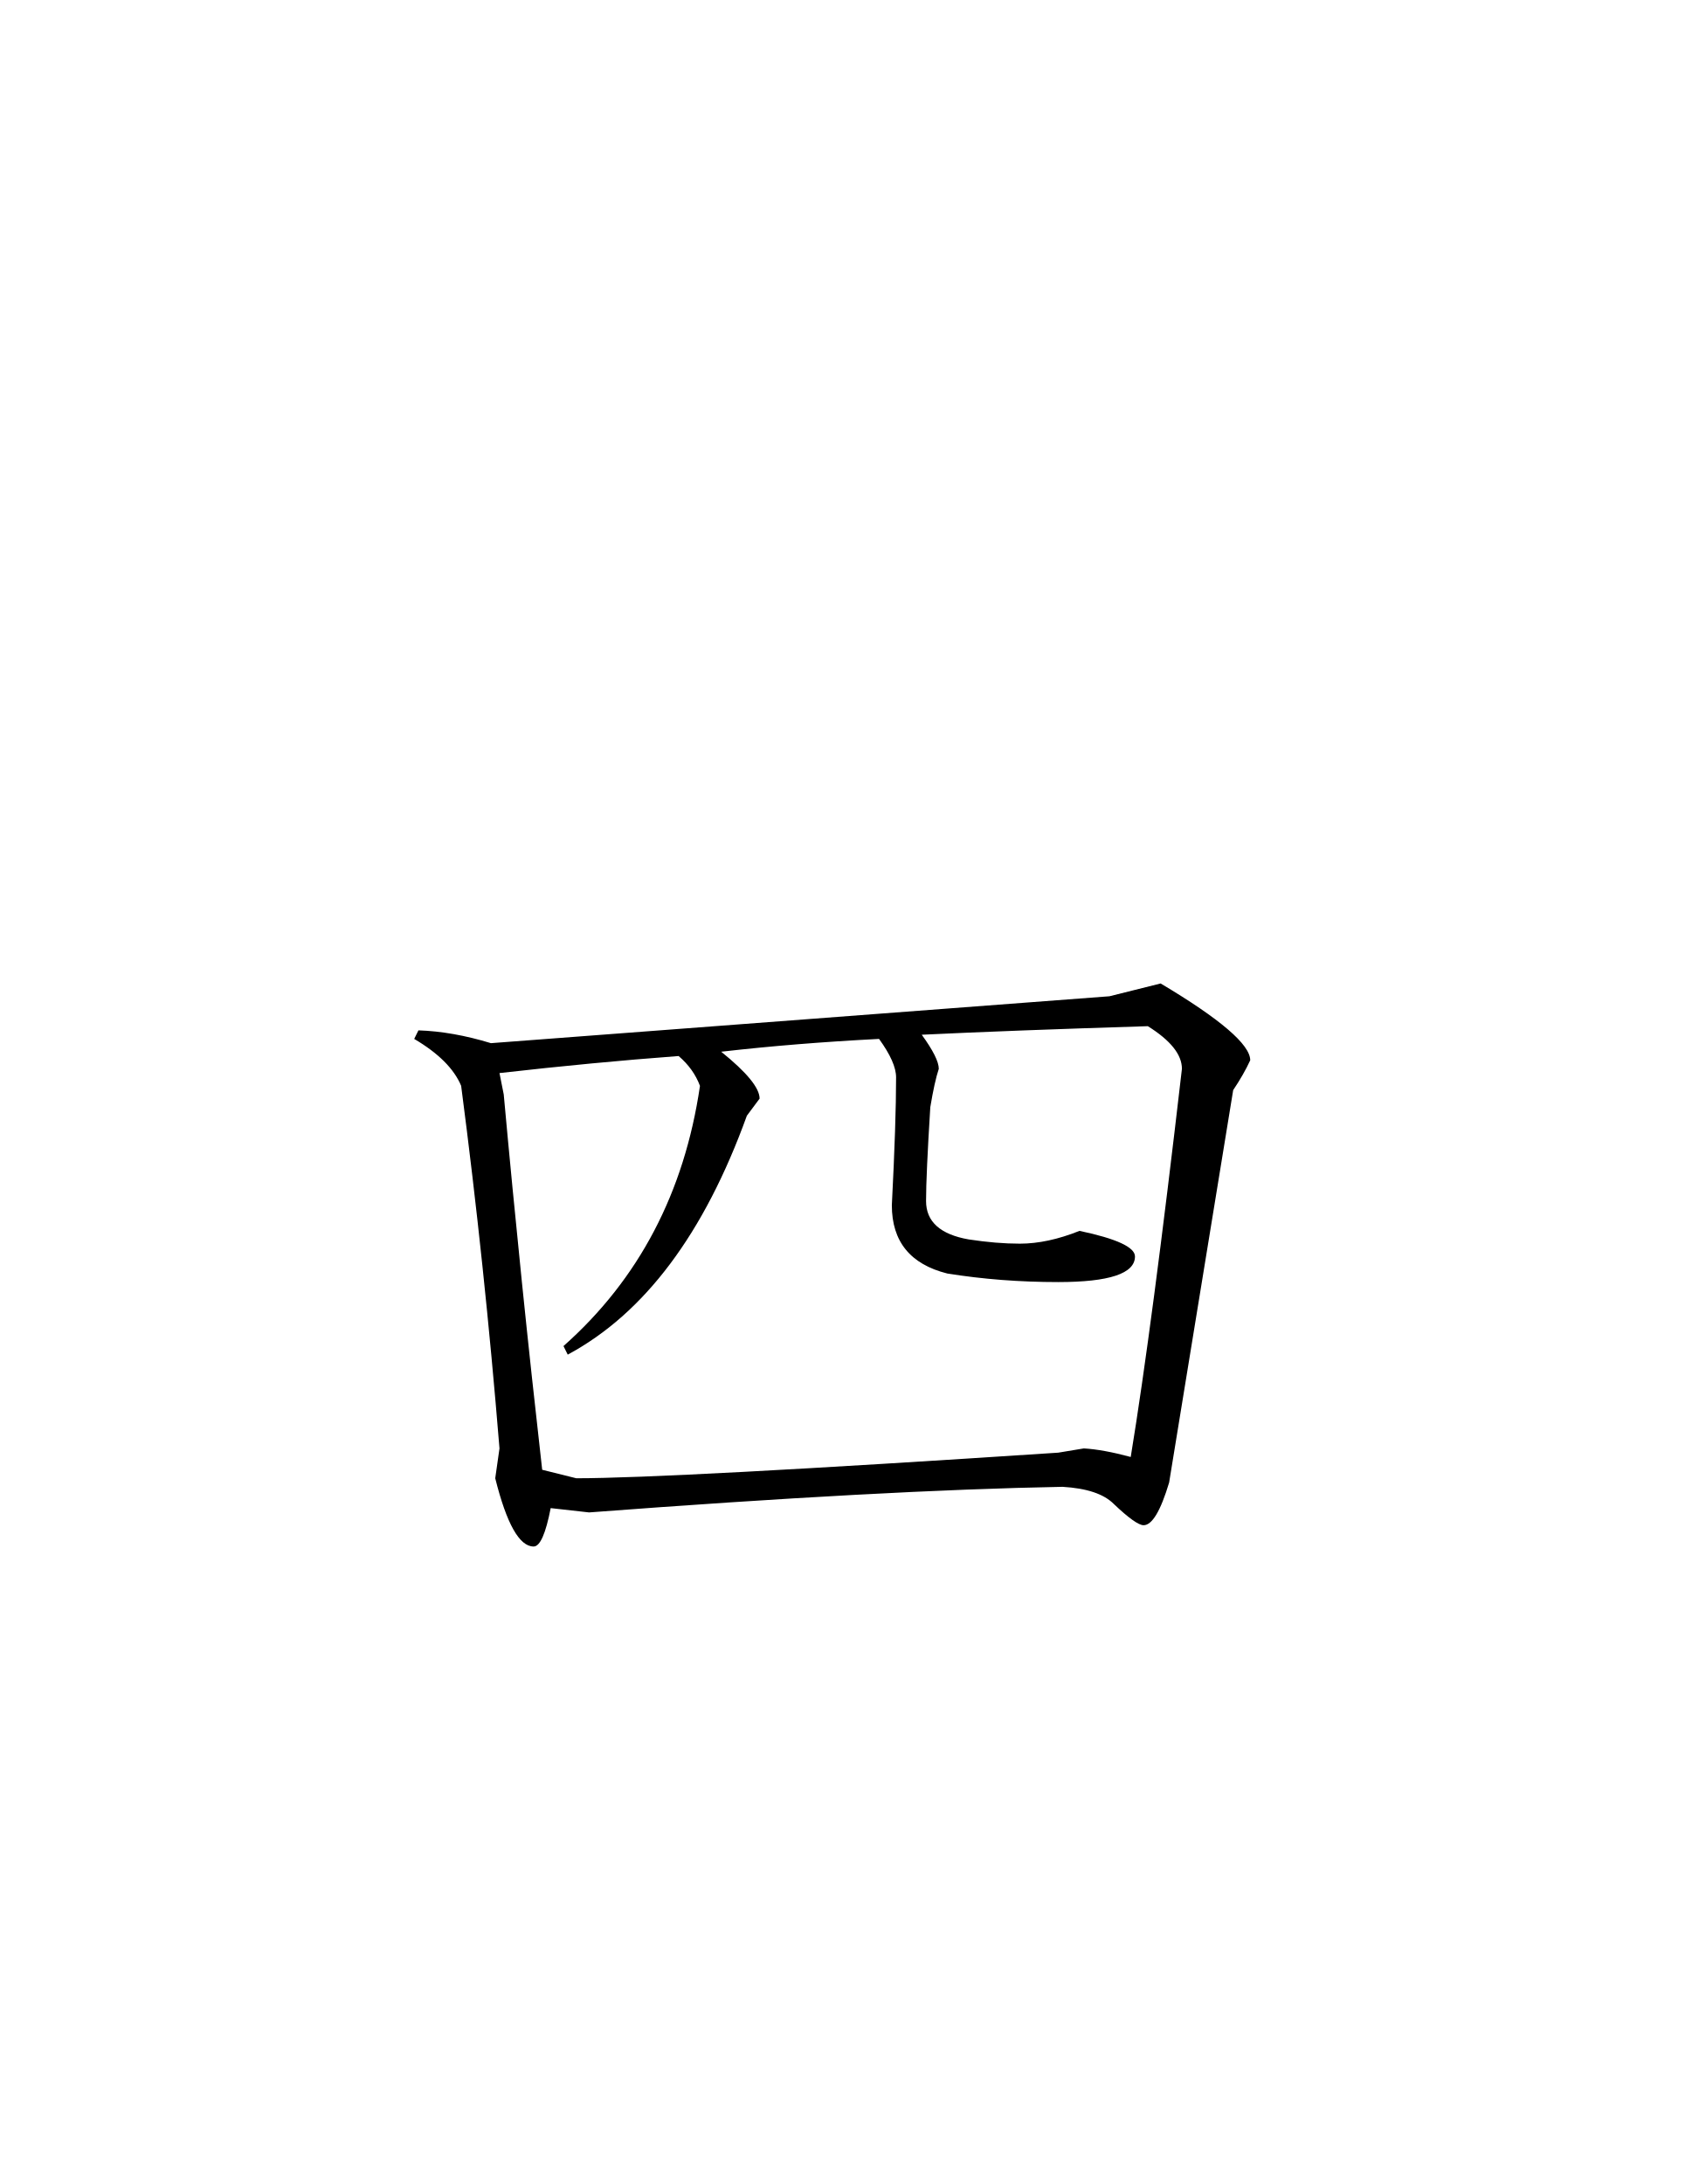
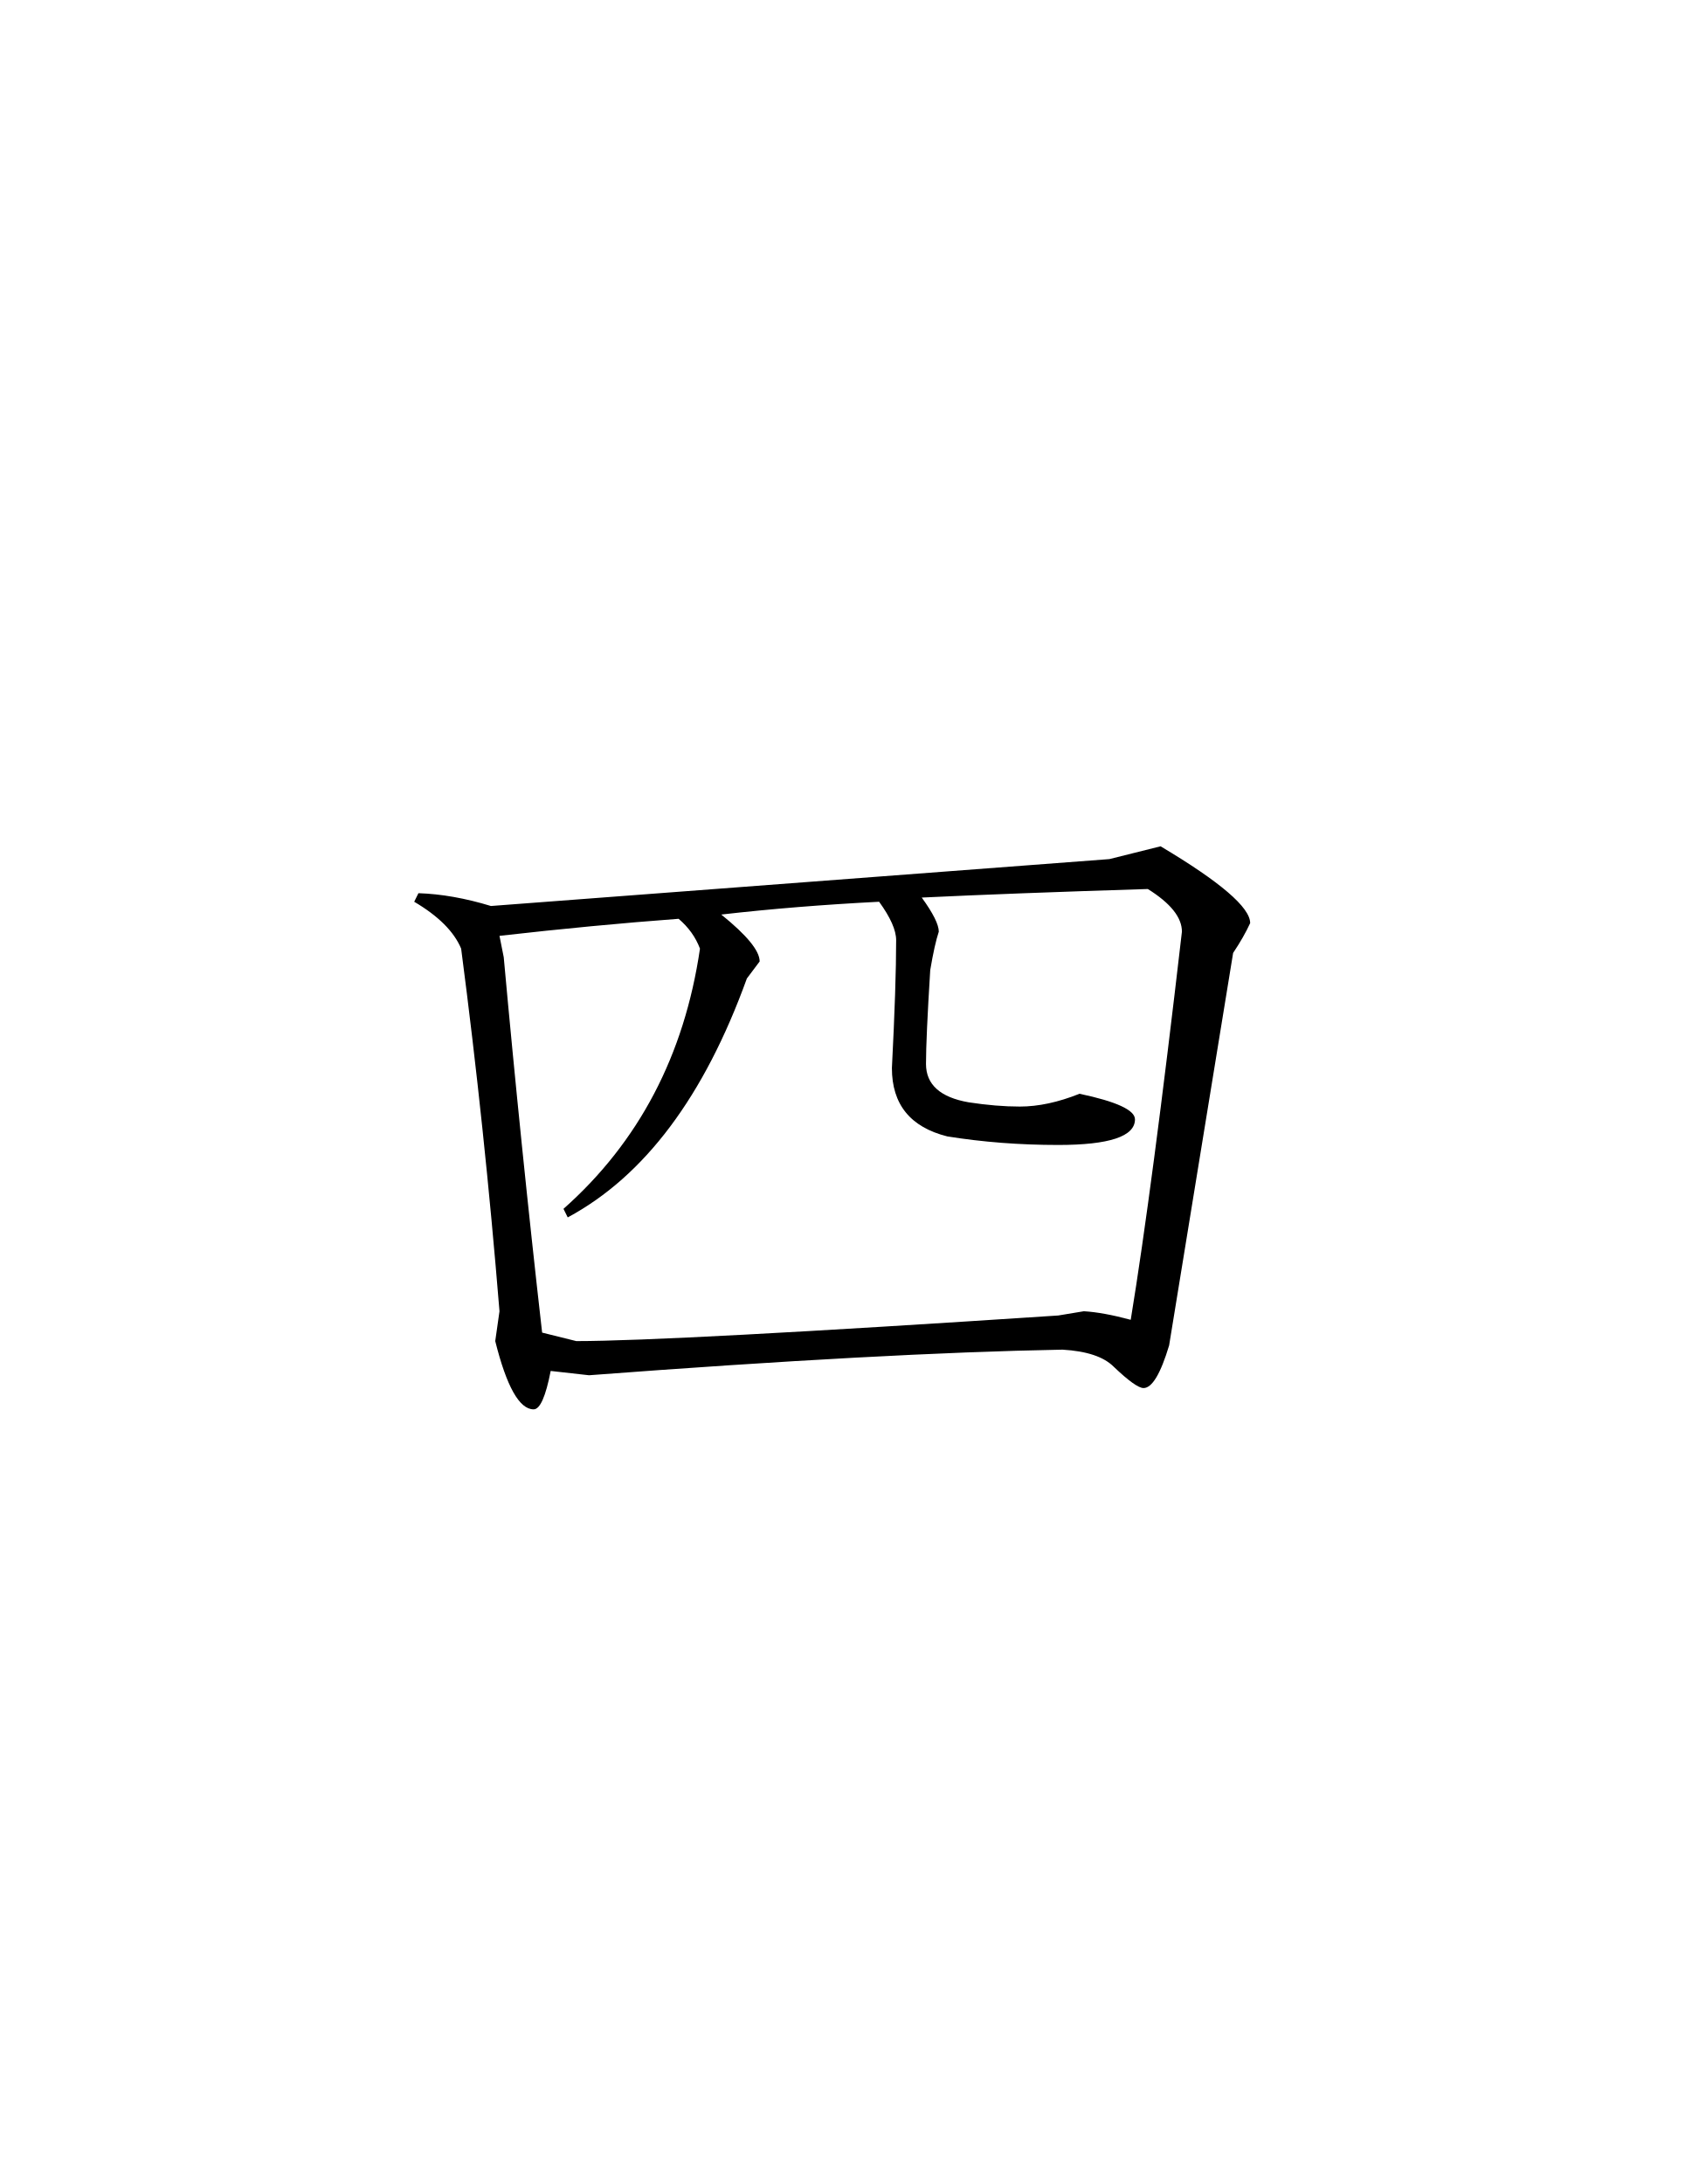
<svg xmlns="http://www.w3.org/2000/svg" viewBox="-14 -18 28 36" width="28pt" height="36pt" version="1.1">
-   <path id="note_yon" d="m -7.102,-1.016 q 0.562,0.018 1.195,0.211 L 4.289,-1.578 5.133,-1.789 q 1.477,0.879 1.477,1.266 -0.105,0.229 -0.281,0.492 L 5.273,6.438 Q 5.062,7.141 4.852,7.141 4.729,7.141 4.359,6.789 4.113,6.543 3.516,6.508 0.58,6.561 -4.289,6.93 L -4.922,6.859 q -0.123,0.633 -0.281,0.633 -0.352,0 -0.633,-1.125 L -5.766,5.875 Q -6.012,2.852 -6.398,-0.102 -6.574,-0.523 -7.172,-0.875 Z M -4.5,6.367 q 1.547,0 7.945,-0.422 L 3.867,5.875 q 0.316,0.018 0.773,0.141 0.352,-2.145 0.844,-6.398 0,-0.352 -0.562,-0.703 -2.25,0.07 -3.727,0.141 0.281,0.387 0.281,0.562 Q 1.406,-0.172 1.336,0.25 q -0.07,1.125 -0.07,1.547 0,0.51 0.703,0.633 Q 2.426,2.5 2.812,2.5 q 0.457,0 0.984,-0.211 0.914,0.193 0.914,0.422 0,0.422 -1.266,0.422 -0.949,0 -1.828,-0.141 -0.914,-0.229 -0.914,-1.125 0.07,-1.371 0.07,-2.109 0,-0.246 -0.281,-0.633 -1.371,0.07 -2.602,0.211 0.633,0.51 0.633,0.773 L -1.688,0.391 q -1.055,2.918 -2.953,3.938 L -4.711,4.188 q 1.863,-1.652 2.25,-4.289 -0.105,-0.281 -0.352,-0.492 -1.406,0.105 -2.953,0.281 l 0.07,0.352 Q -5.414,3.133 -5.062,6.227 Z" />
+   <path id="note_yon" d="m -7.102,-3.277 q 0.562,0.018 1.195,0.211 l 10.195,-0.773 0.844,-0.211 q 1.477,0.879 1.477,1.266 -0.105,0.229 -0.281,0.492 l -1.055,6.469 q -0.211,0.703 -0.422,0.703 -0.123,0 -0.492,-0.352 -0.246,-0.246 -0.844,-0.281 -2.936,0.053 -7.805,0.422 L -4.922,4.598 q -0.123,0.633 -0.281,0.633 -0.352,0 -0.633,-1.125 l 0.07,-0.492 Q -6.012,0.591 -6.398,-2.363 -6.574,-2.784 -7.172,-3.136 Z M -4.5,4.106 q 1.547,0 7.945,-0.422 l 0.422,-0.07 q 0.316,0.018 0.773,0.141 0.352,-2.145 0.844,-6.398 0,-0.352 -0.562,-0.703 -2.25,0.07 -3.727,0.141 0.281,0.387 0.281,0.562 -0.07,0.211 -0.141,0.633 -0.07,1.125 -0.07,1.547 0,0.51 0.703,0.633 0.457,0.07 0.844,0.07 0.457,0 0.984,-0.211 0.914,0.193 0.914,0.422 0,0.422 -1.266,0.422 -0.949,0 -1.828,-0.141 Q 0.703,0.503 0.703,-0.394 0.773,-1.765 0.773,-2.503 q 0,-0.246 -0.281,-0.633 -1.371,0.07 -2.602,0.211 0.633,0.51 0.633,0.773 l -0.211,0.281 q -1.055,2.918 -2.953,3.938 l -0.07,-0.141 q 1.863,-1.652 2.25,-4.289 -0.105,-0.281 -0.352,-0.492 -1.406,0.105 -2.953,0.281 l 0.07,0.352 q 0.281,3.094 0.633,6.188 z" />
</svg>
